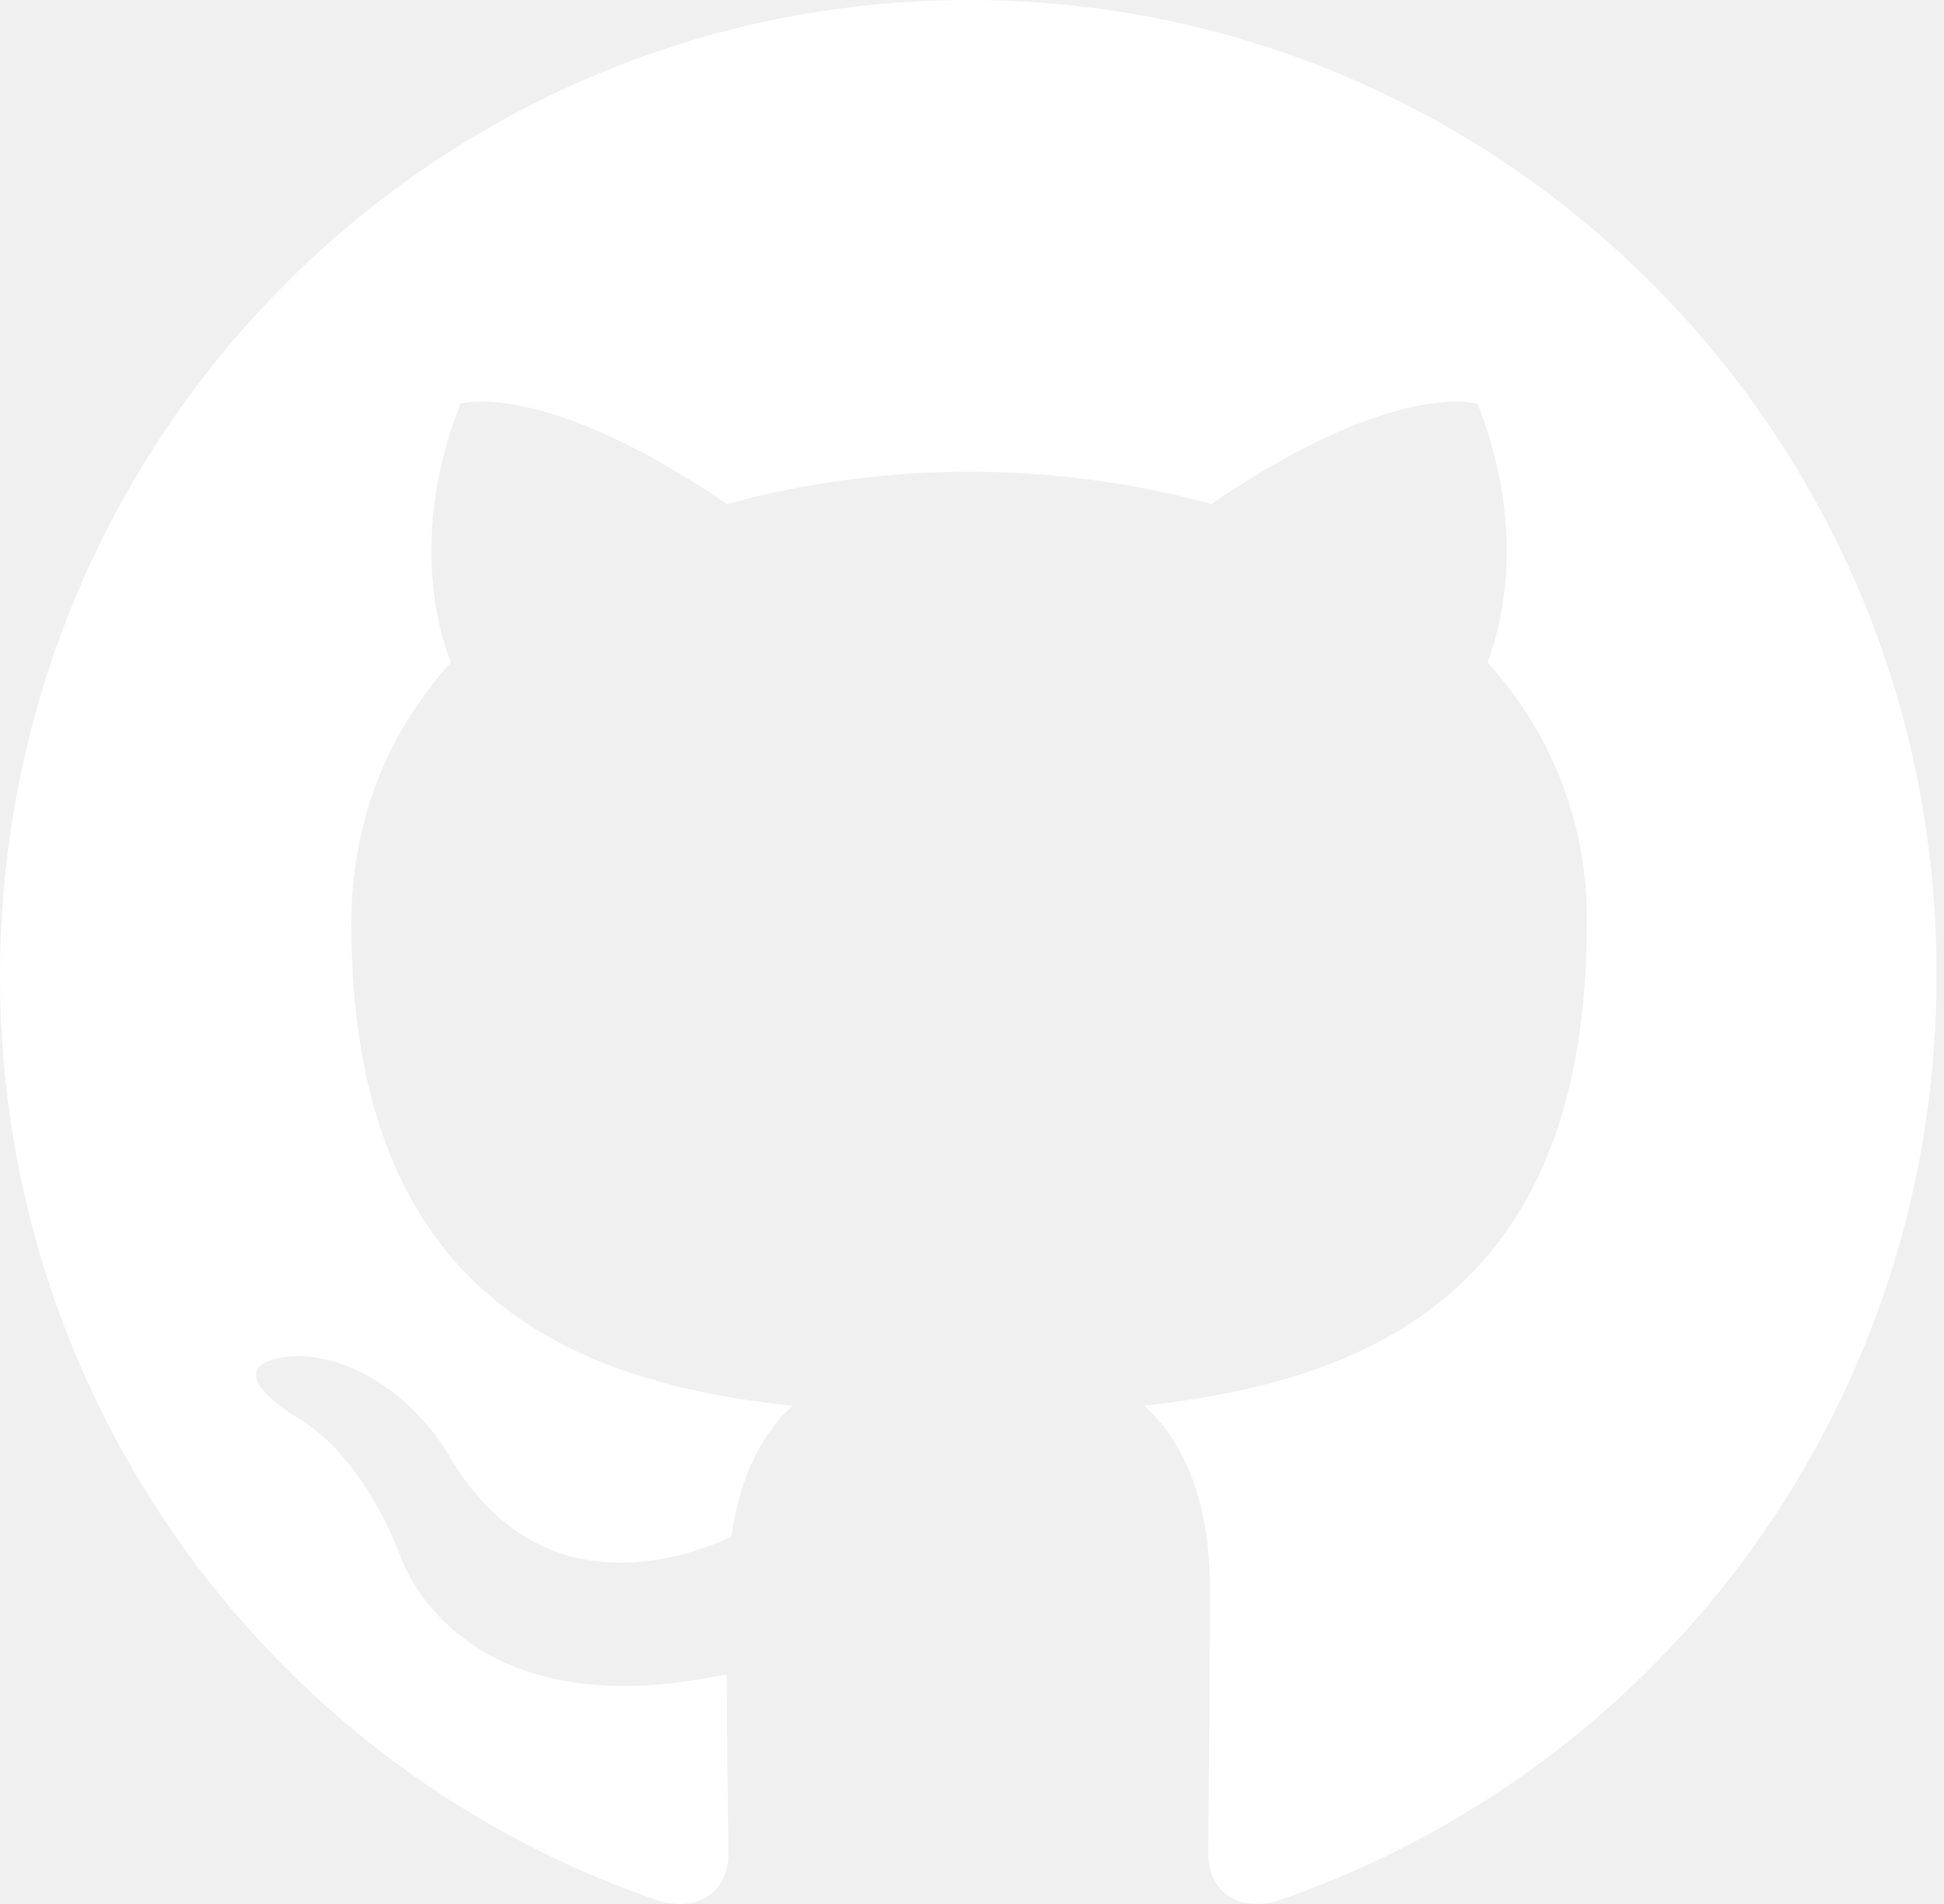
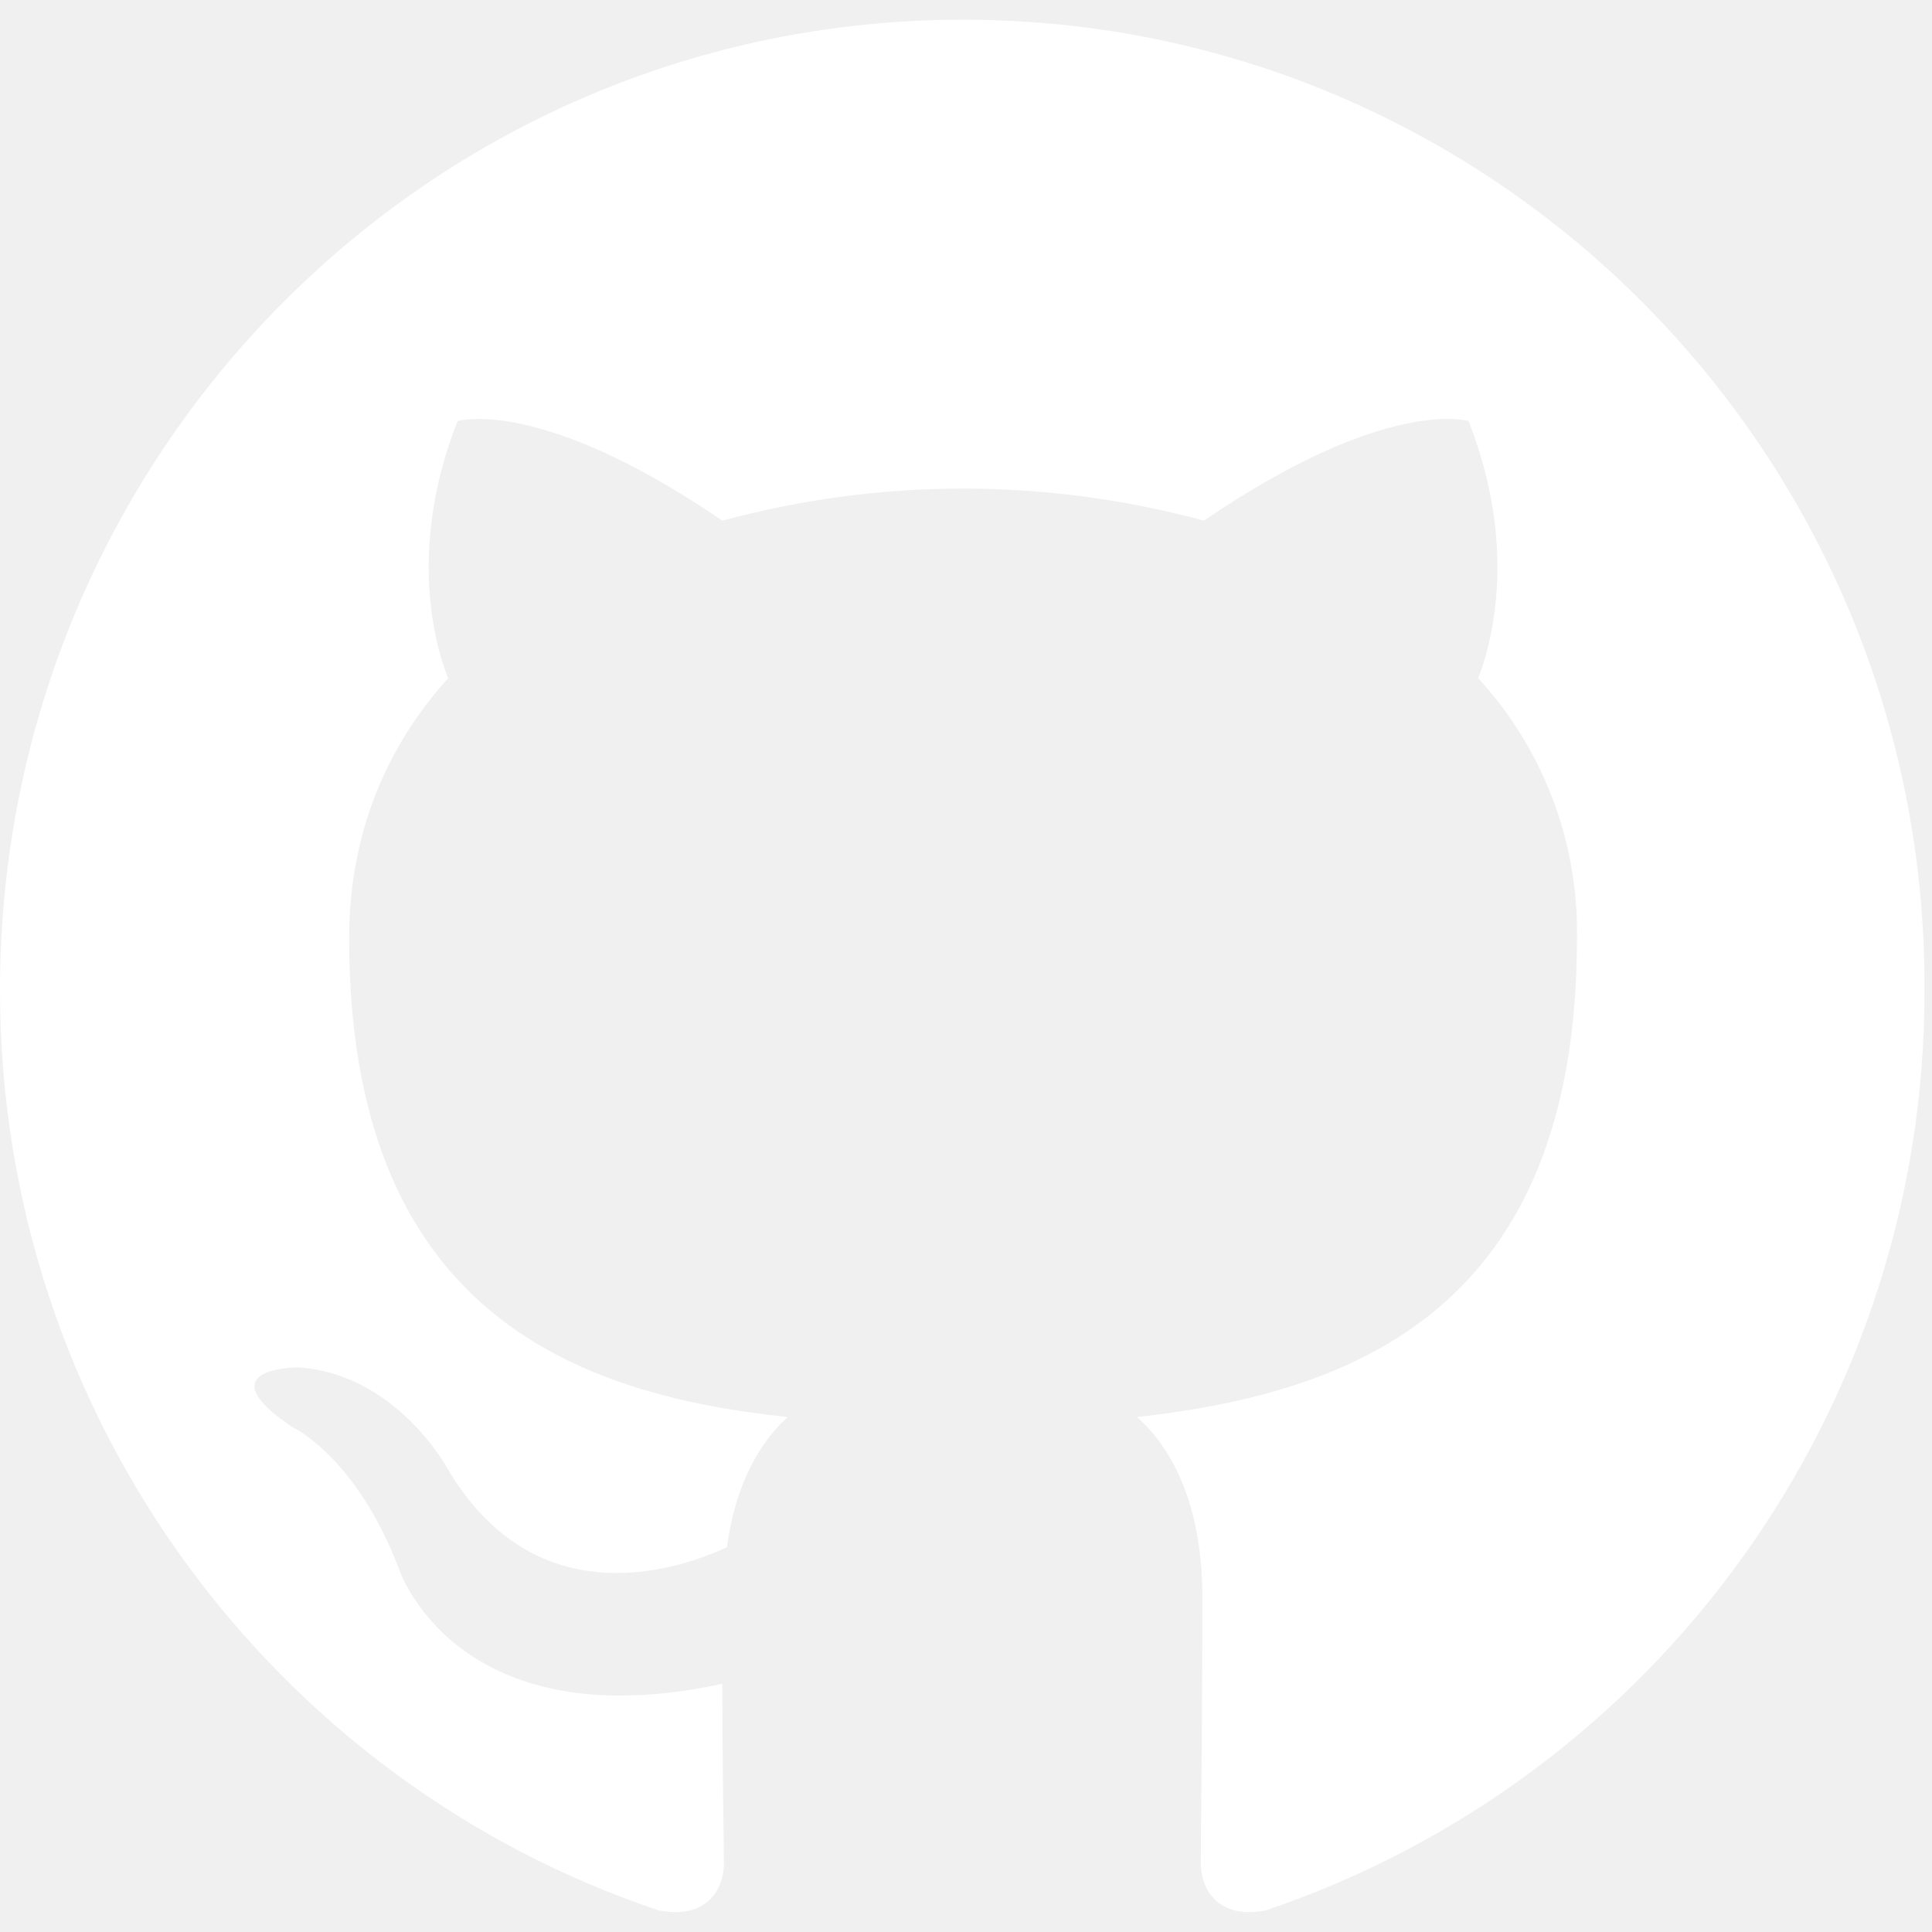
- <svg xmlns="http://www.w3.org/2000/svg" viewBox="0 0 98 96">
+ <svg xmlns="http://www.w3.org/2000/svg" viewBox="0 -1 98 98">
  <path fill="#fff" fill-rule="evenodd" d="M48.85 0C21.84 0 0 22 0 49.22 0 70.97 14 89.39 33.4 95.9c2.43.49 3.32-1.06 3.32-2.37 0-1.14-.08-5.05-.08-9.12-13.59 2.93-16.42-5.87-16.42-5.87-2.18-5.7-5.42-7.17-5.42-7.17-4.45-3.01.33-3.01.33-3.01 4.93.32 7.52 5.05 7.52 5.05 4.37 7.5 11.4 5.38 14.23 4.07.4-3.18 1.7-5.38 3.08-6.6-10.84-1.14-22.25-5.38-22.25-24.28 0-5.38 1.94-9.78 5.02-13.2-.49-1.22-2.19-6.28.48-13.04 0 0 4.13-1.3 13.43 5.05a47 47 0 0 1 12.21-1.63 47 47 0 0 1 12.22 1.63c9.3-6.35 13.42-5.05 13.42-5.05 2.67 6.76.97 11.82.49 13.04a19 19 0 0 1 5.01 13.2c0 18.9-11.4 23.06-22.32 24.28 1.78 1.55 3.32 4.48 3.32 9.13 0 6.6-.08 11.9-.08 13.52 0 1.3.89 2.86 3.31 2.37a49.2 49.2 0 0 0 33.4-46.7C97.72 22 75.8 0 48.86 0" clip-rule="evenodd" />
</svg>
